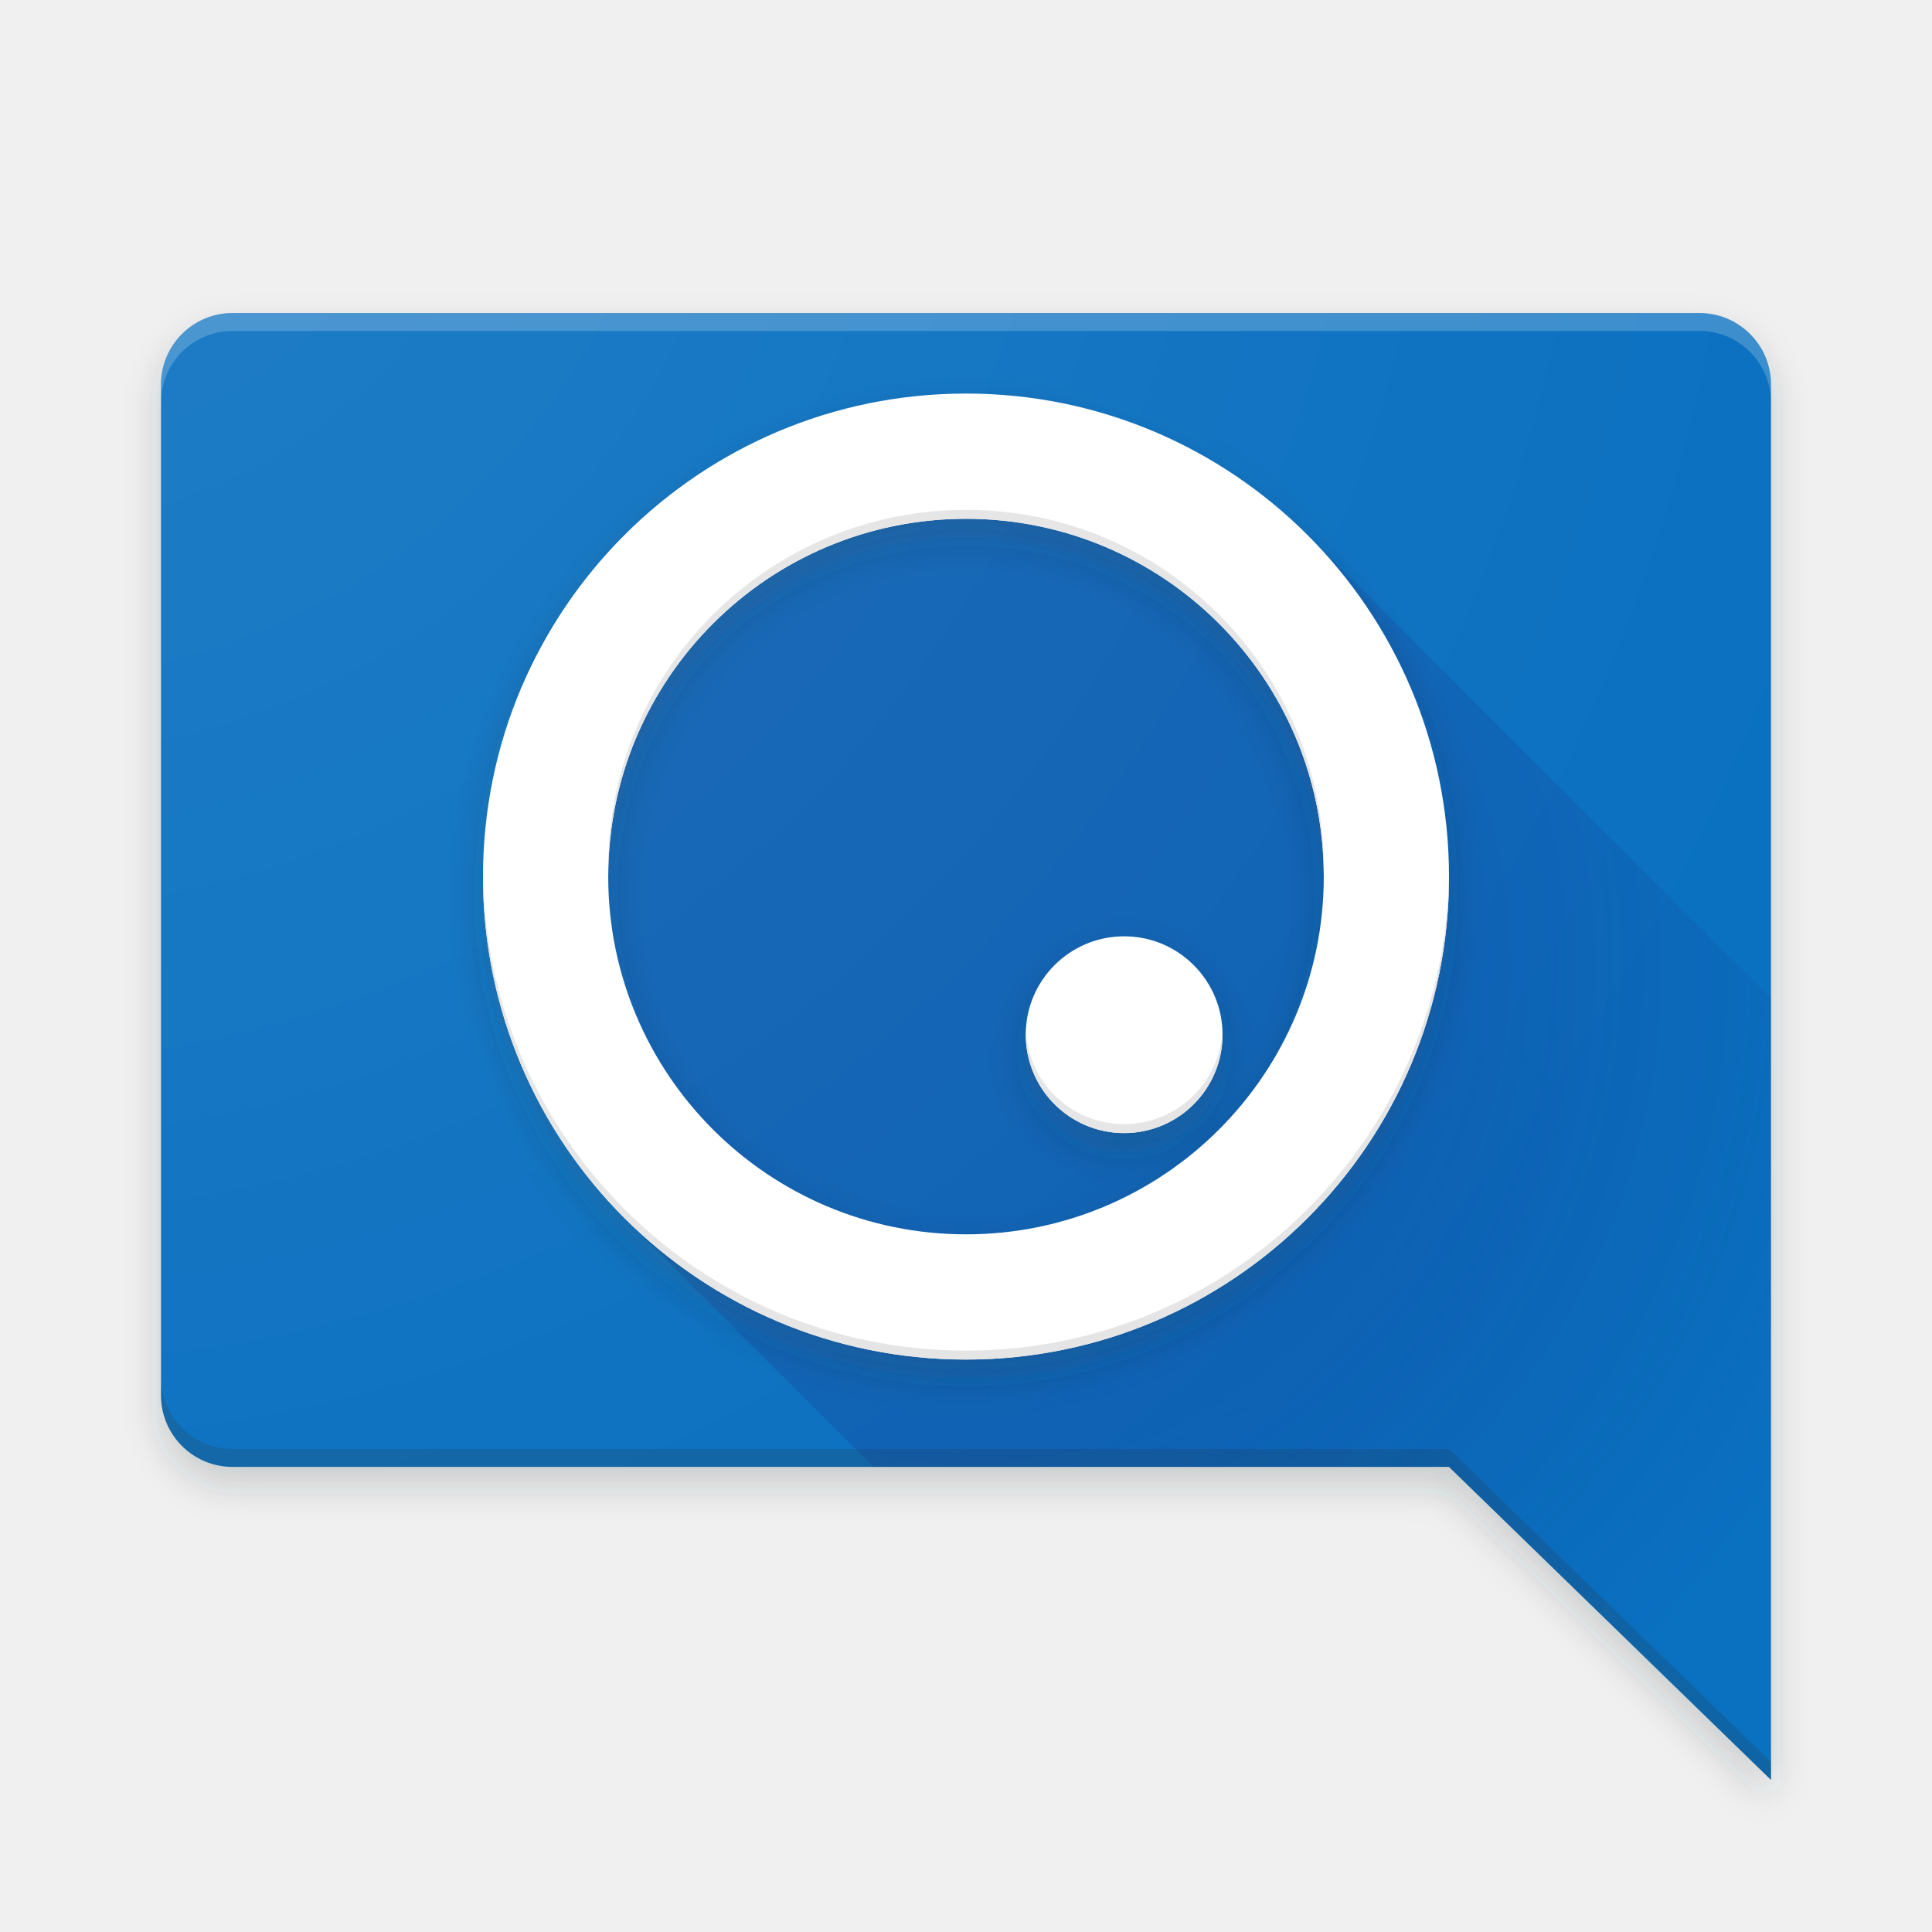
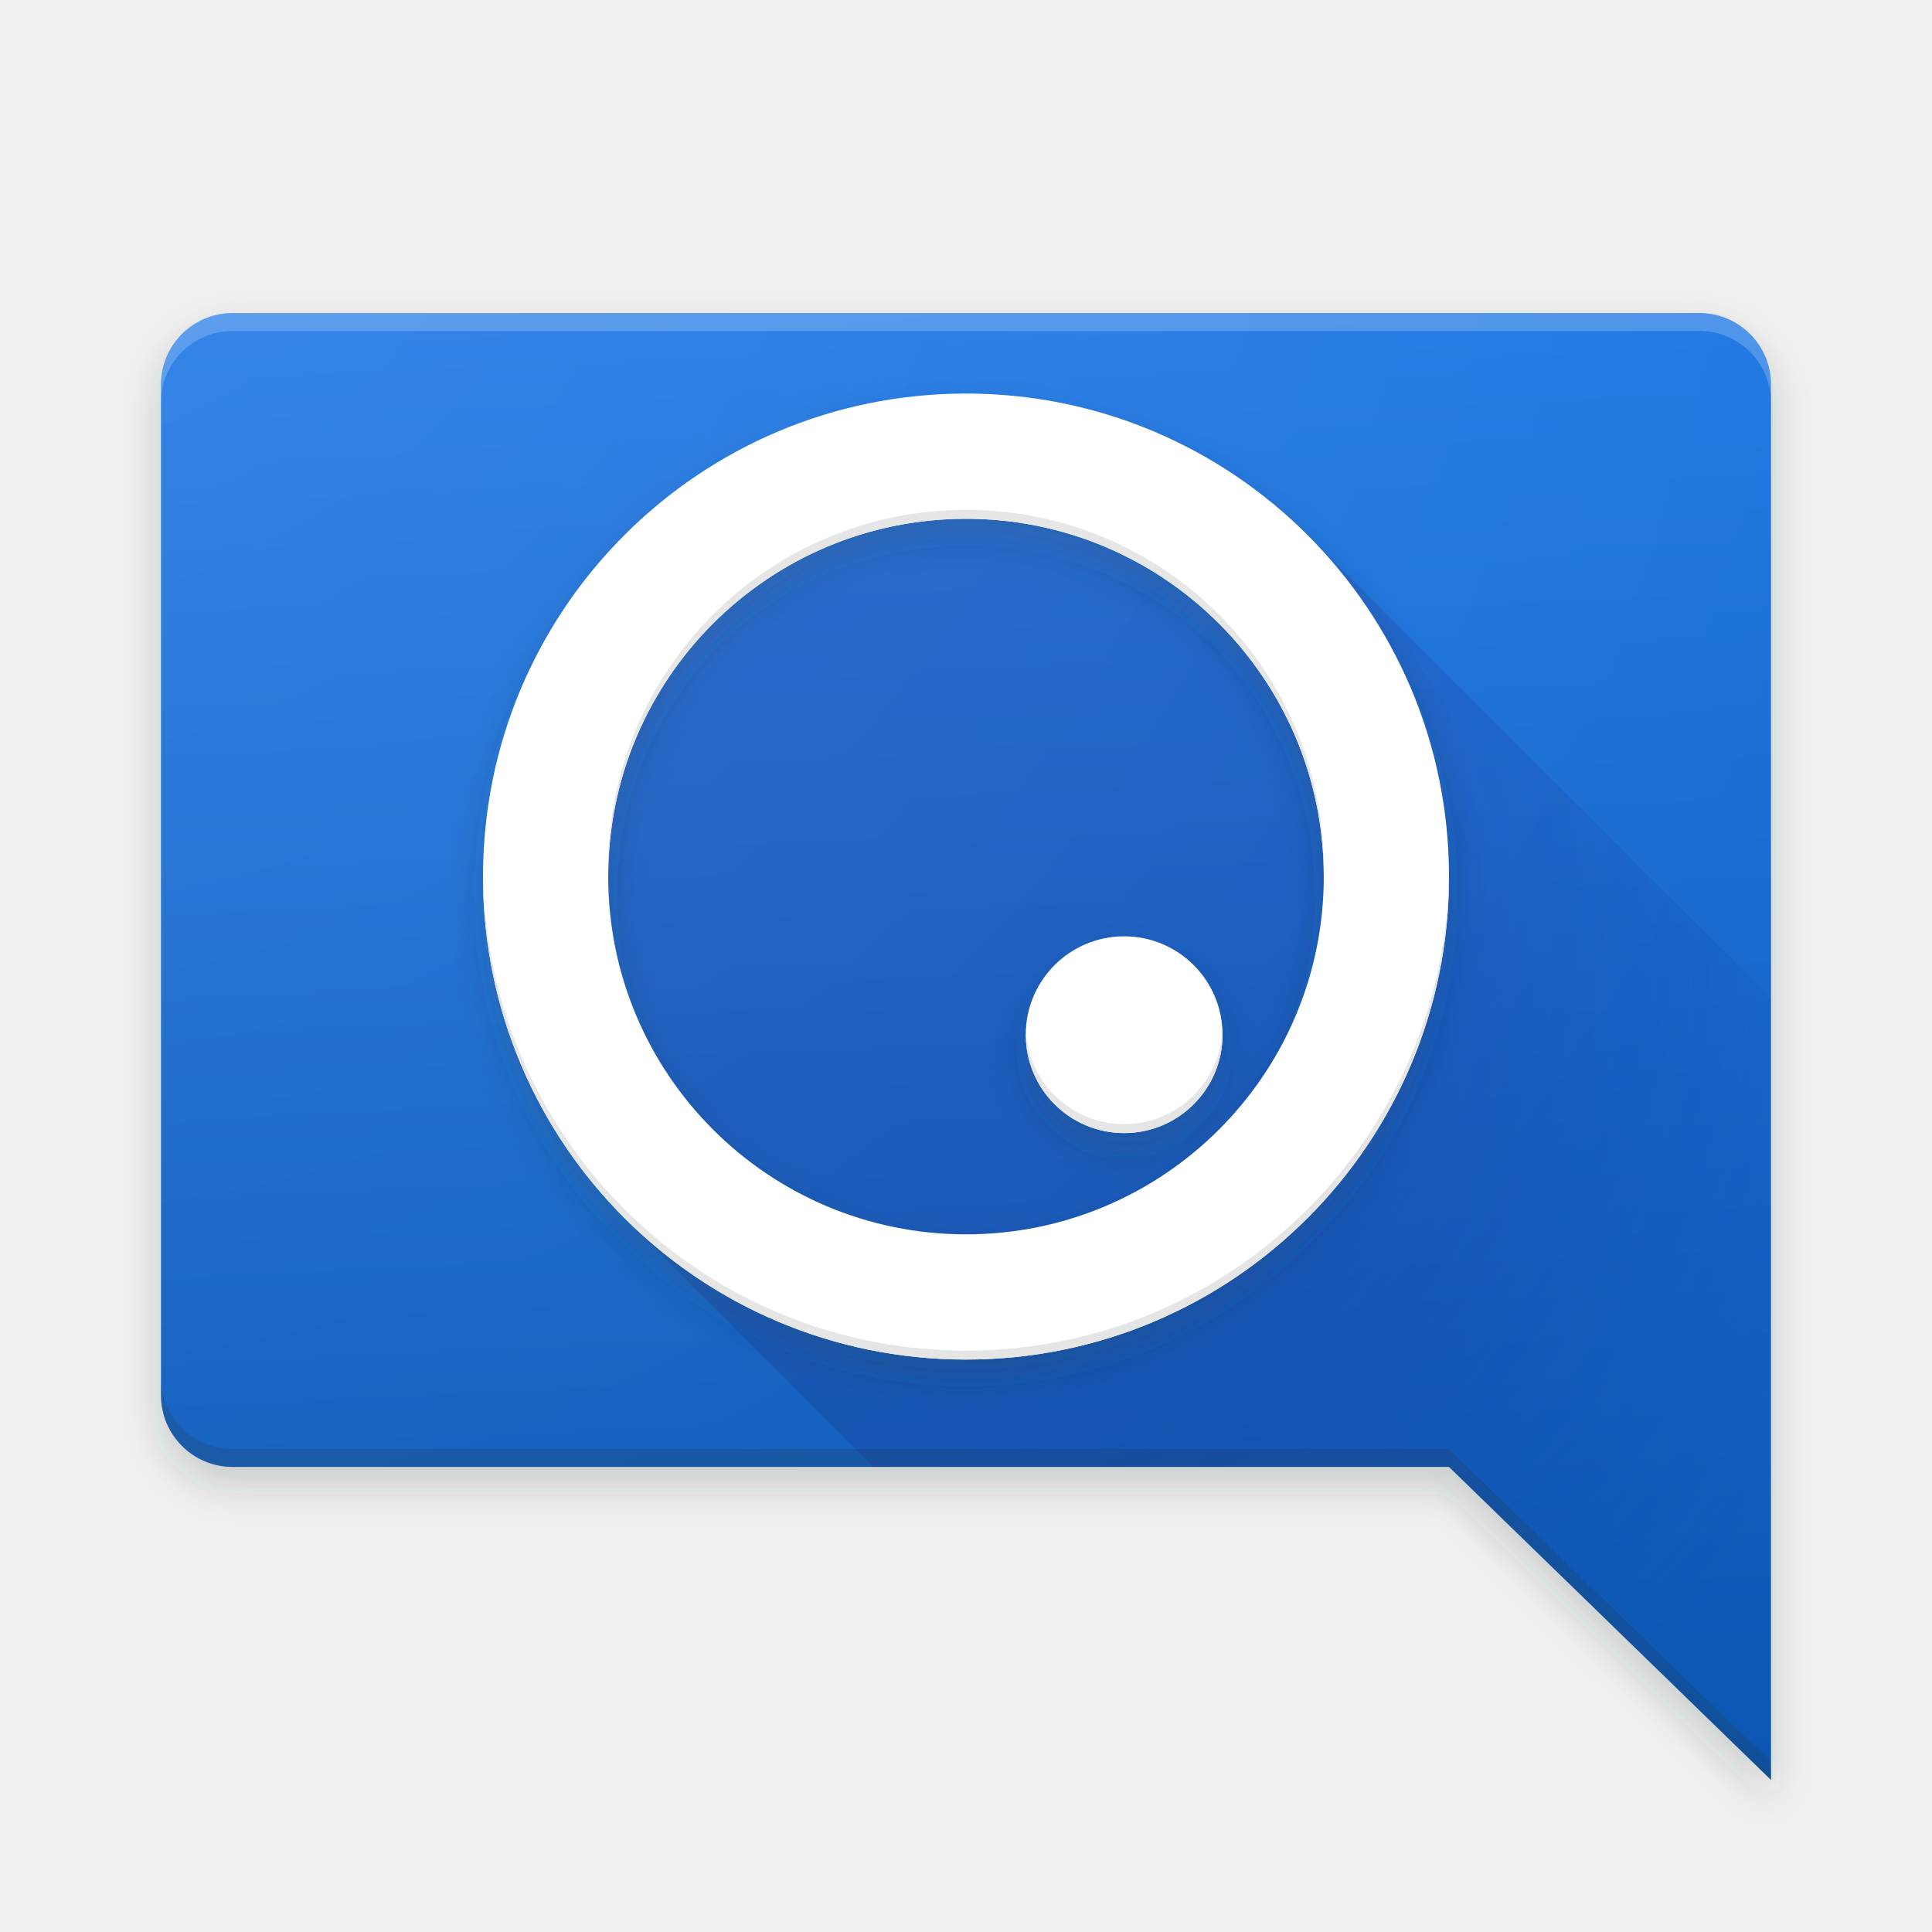
<svg xmlns="http://www.w3.org/2000/svg" viewBox="0 0 108 108" version="1.1">
  <defs>
+     <linearGradient id="gradientBackground" x2="5" gradientUnits="userSpaceOnUse" y2="103">
+       <stop id="gradientBackgroundStart" stop-color="#2883f2" offset="0" />
+       <stop id="gradientBackgroundEnd" stop-color="#0c56b2" offset="1" />
+     </linearGradient>
    <radialGradient id="gradientLongShadow" r="54" cx="54" cy="54" gradientUnits="userSpaceOnUse">
      <stop stop-color="#1a237e" stop-opacity="0.2" offset="0.5" />
      <stop stop-color="#1a237e" stop-opacity="0" offset="1" />
    </radialGradient>
    <radialGradient id="gradientFinish" gradientUnits="userSpaceOnUse" cy="0" cx="0" r="108">
      <stop stop-color="#fff" stop-opacity="0.1" offset="0" />
      <stop stop-color="#fff" stop-opacity="0" offset="1" />
    </radialGradient>
    <filter id="blurShadow" color-interpolation-filters="linearRGB">
      <feGaussianBlur stdDeviation="1.0" />
    </filter>
  </defs>
  <path filter="url(#blurShadow)" fill-opacity="0.2" fill="#263238" d="M99 100.5 v-78 a 4,4 0 0,0 -4,-4 h-82 a 4,4 0 0,0 -4,4 v56.5 a 4,4 0 0,0 4,4 h68 Z" />
-   <path fill="#0a70c0" d="M99 99.5 v-78 a 4,4 0 0,0 -4,-4 h-82 a 4,4 0 0,0 -4,4 v56.5 a 4,4 0 0,0 4,4 h68 Z" />
+   <path fill="url(#gradientBackground)" d="M99 99.5 v-78 a 4,4 0 0,0 -4,-4 h-82 a 4,4 0 0,0 -4,4 v56.5 a 4,4 0 0,0 4,4 h68 Z" />
  <path fill-opacity=".2" fill="#263238" d="M9 78 a 4,4 0 0,0 4,4 h68 l18,17.5 v-1 l -18,-17.5 h-68 a 4,4 0 0,1 -4,-4 Z" />
  <path fill-opacity=".2" fill="#ffffff" d="M99 21.5 a 4,4 0 0,0 -4,-4 h-82 a 4,4 0 0,0 -4,4 v1 a 4,4 0 0,1 4,-4 h82 a 4,4 0 0,1 4,4 Z" />
  <path fill="url(#gradientLongShadow)" d="M34.91 68.09 A 27,27 0 0,1 73.09,29.91 L 99,55.82 99,99.5 81,82 48.82,82" />
  <path filter="url(#blurShadow)" fill-opacity="0.2" fill="#263238" d="M27 50a 27,27 0 1,0 54,0 h-7 a20,20 0 0,1 -40,0 a20,20 0 0,1 40,0 h7 a 27,27 0 1,0 -54,0 M57.34 58.84 a 5.5,5.5 0 1,0 11,0 a 5.5,5.5 0 1,0 -11,0" />
  <path fill="#ffffff" d="M27 49a 27,27 0 1,0 54,0 h-7 a20,20 0 0,1 -40,0 a20,20 0 0,1 40,0 h7 a 27,27 0 1,0 -54,0 M57.34 57.84 a 5.5,5.5 0 1,0 11,0 a 5.5,5.5 0 1,0 -11,0" />
  <path fill="#e5e5e5" d="M34 48.5 v0.5 a 20,20 0 0,1 40,0 v-0.5 a 20,20 0 1,0 -40,0 M27 48.5 v0.5 a 27,27 0 1,0 54,0 v-0.5 a 27,27 0 0,1 -54,0 M57.34 57.34 v0.5 a 5.5,5.5 0 1,0 11,0 v-0.5 a 5.5,5.5 0 0,1 -11,0" />
  <path fill="url(#gradientFinish)" d="M99 99.5 v-78 a 4,4 0 0,0 -4,-4 h-82 a 4,4 0 0,0 -4,4 v56.5 a 4,4 0 0,0 4,4 h68 Z" />
</svg>
